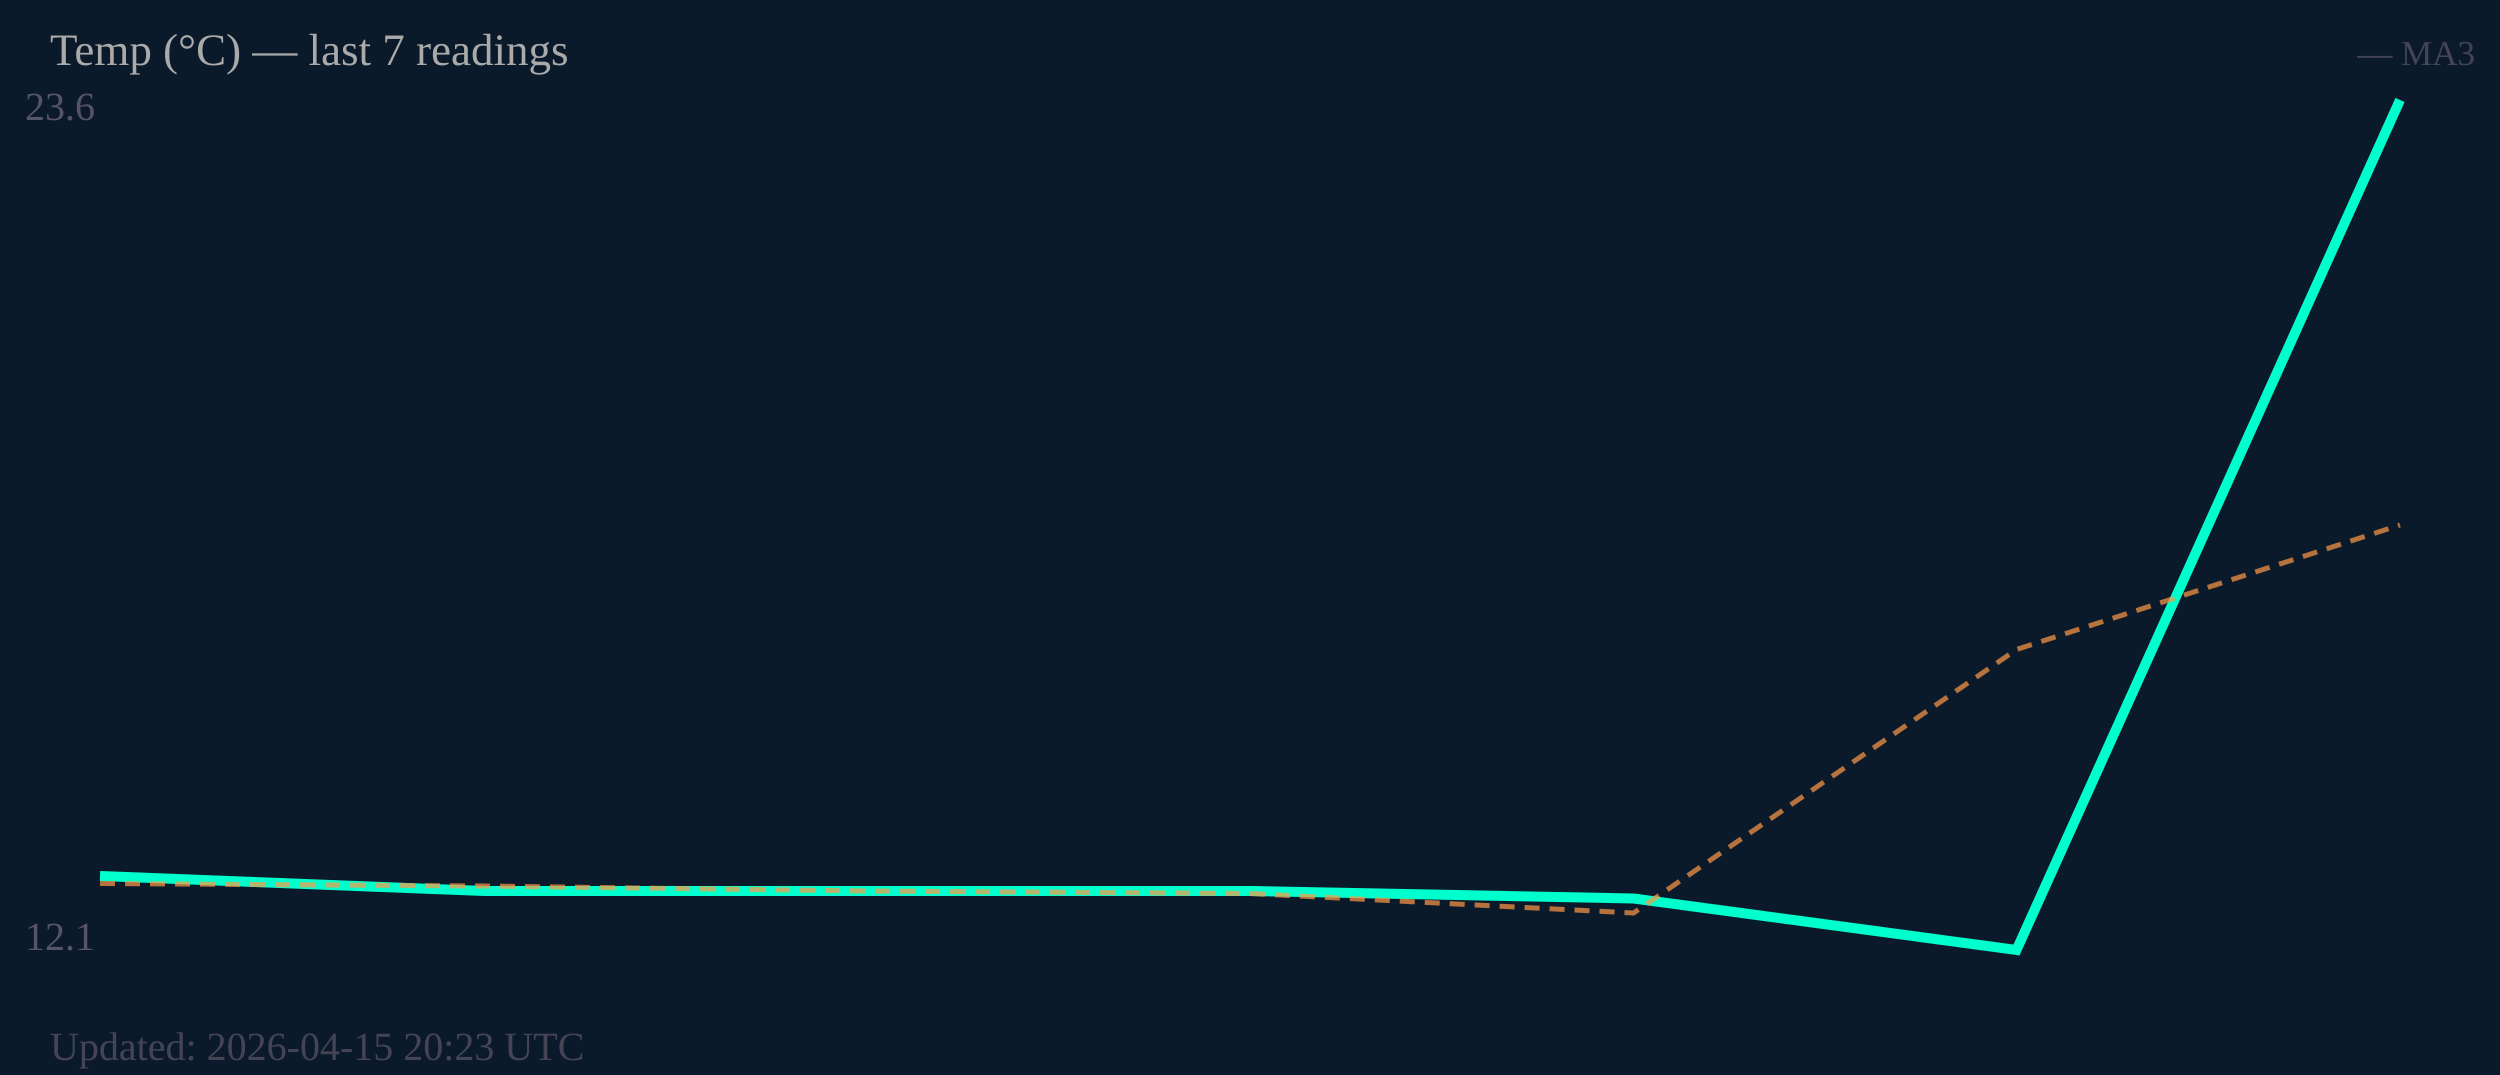
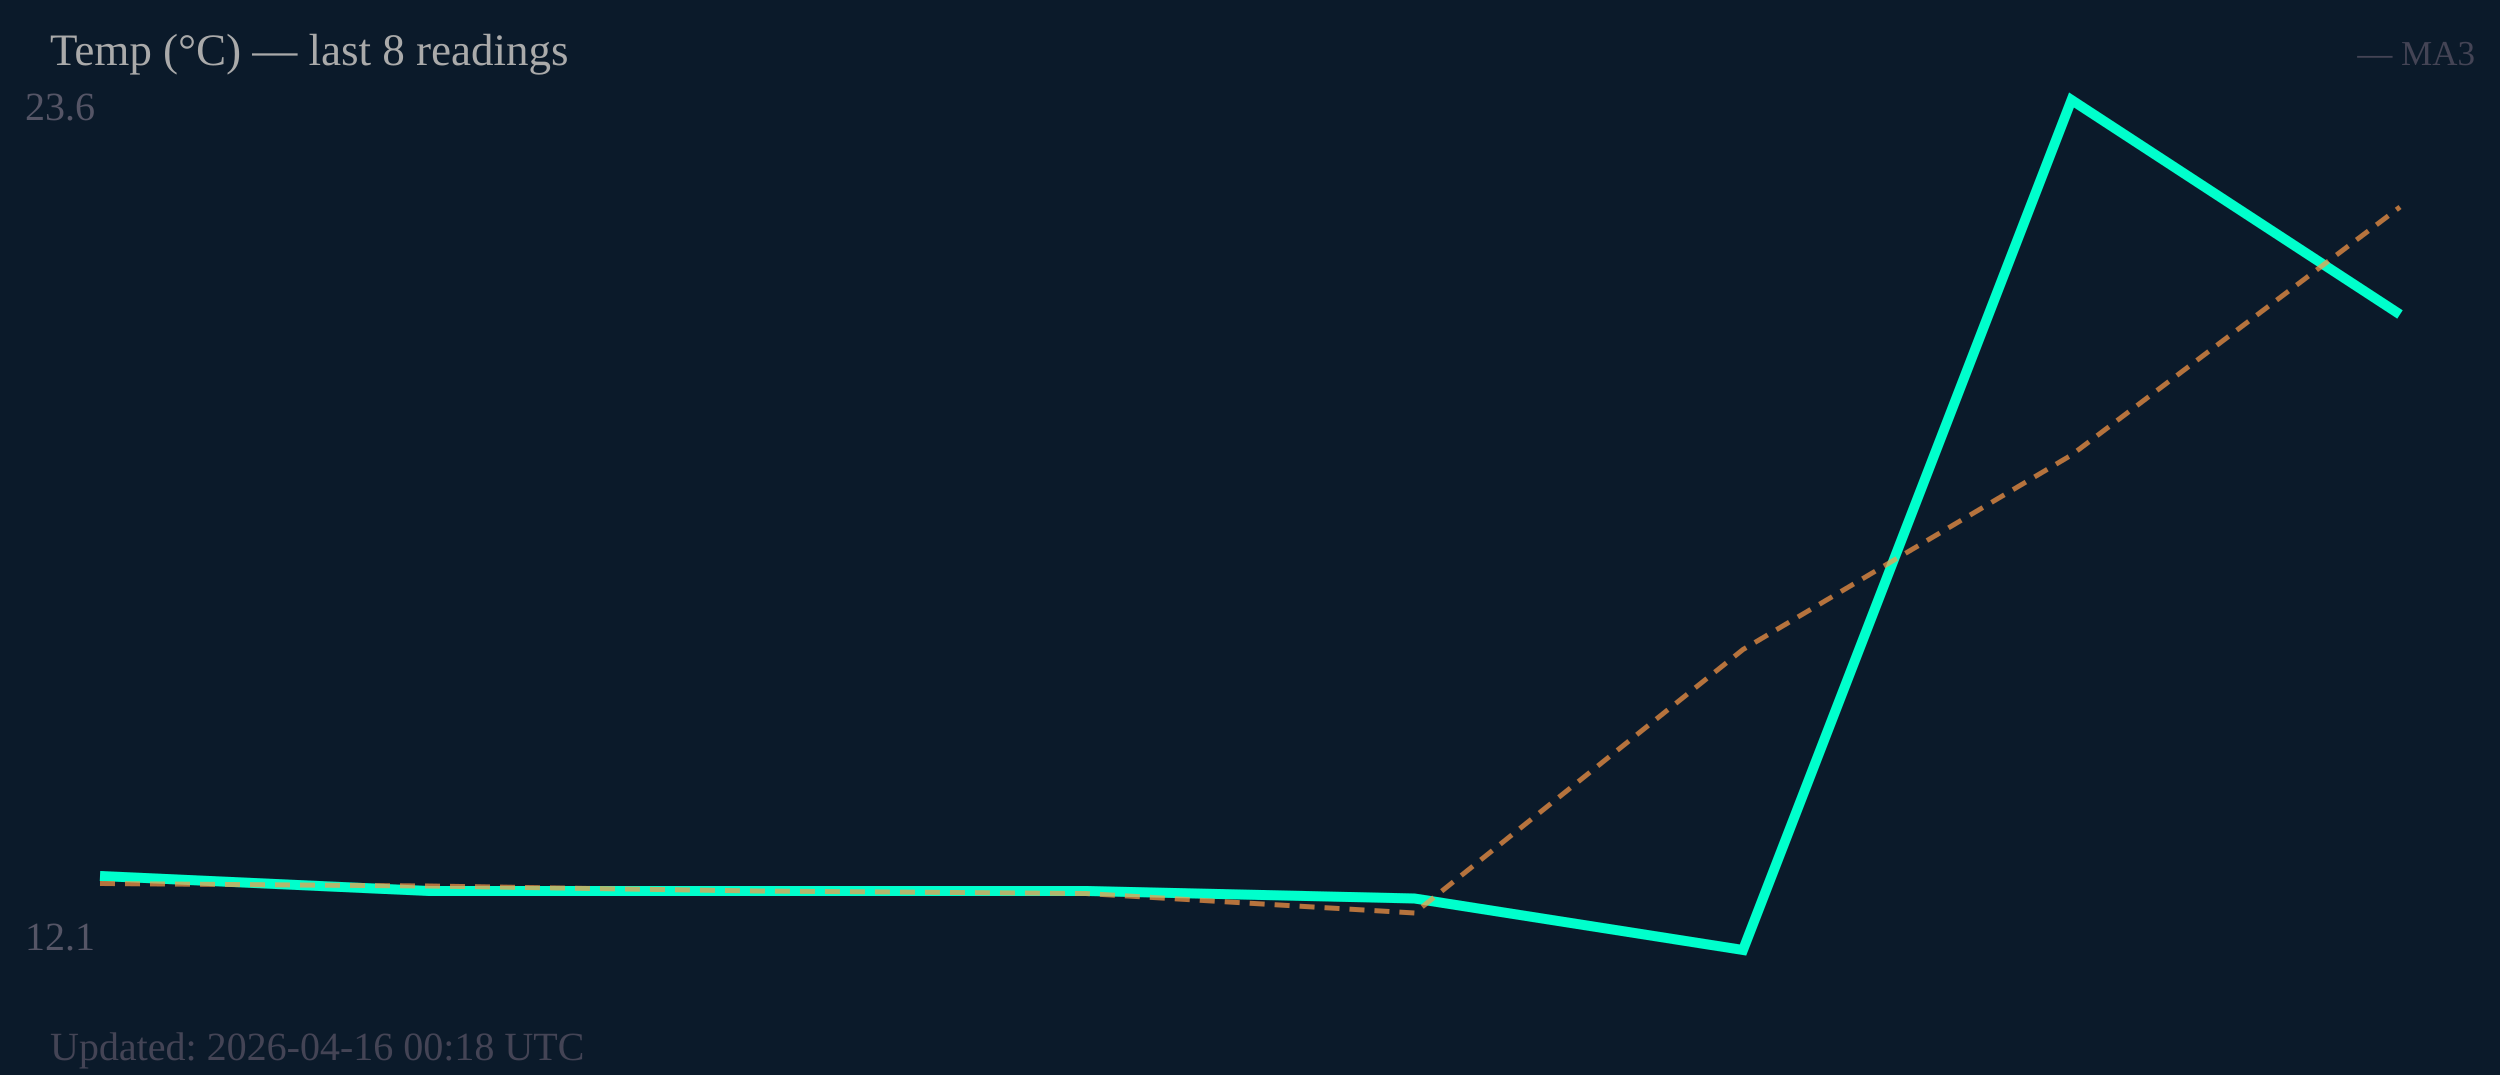
<svg xmlns="http://www.w3.org/2000/svg" width="500" height="215" viewBox="0 0 500 215">
  <rect width="500" height="215" fill="#0b1a2a" />
  <text x="5" y="24" font-size="8" fill="#556">23.6</text>
  <text x="5" y="190" font-size="8" fill="#556">12.1</text>
-   <polyline fill="none" stroke="#00ffcc" stroke-width="2" points="20.0,175.2 96.7,178.2 173.3,178.2 250.0,178.2 326.7,179.7 403.3,190.0 480.0,20.0" />
-   <polyline fill="none" stroke="#ff9944" stroke-width="1" stroke-dasharray="3,2" opacity="0.7" points="20.0,176.7 96.7,177.2 173.3,178.2 250.0,178.7 326.7,182.6 403.3,129.9 480.0,105.0" />
-   <text x="10" y="13" font-size="9" fill="#aaa">Temp (°C) — last 7 readings</text>
+   <polyline fill="none" stroke="#00ffcc" stroke-width="2" points="20.0,175.2 85.7,178.2 151.4,178.2 217.1,178.2 282.9,179.7 348.6,190.0 414.3,20.0 480.0,62.9" />
+   <polyline fill="none" stroke="#ff9944" stroke-width="1" stroke-dasharray="3,2" opacity="0.7" points="20.0,176.7 85.7,177.2 151.4,178.2 217.1,178.7 282.9,182.6 348.6,129.9 414.3,91.0 480.0,41.4" />
+   <text x="10" y="13" font-size="9" fill="#aaa">Temp (°C) — last 8 readings</text>
  <text x="495" y="13" font-size="7" fill="#445" text-anchor="end">— MA3</text>
-   <text x="10" y="212" font-size="8" fill="#445">Updated: 2026-04-15 20:23 UTC</text>
+   <text x="10" y="212" font-size="8" fill="#445">Updated: 2026-04-16 00:18 UTC</text>
</svg>
